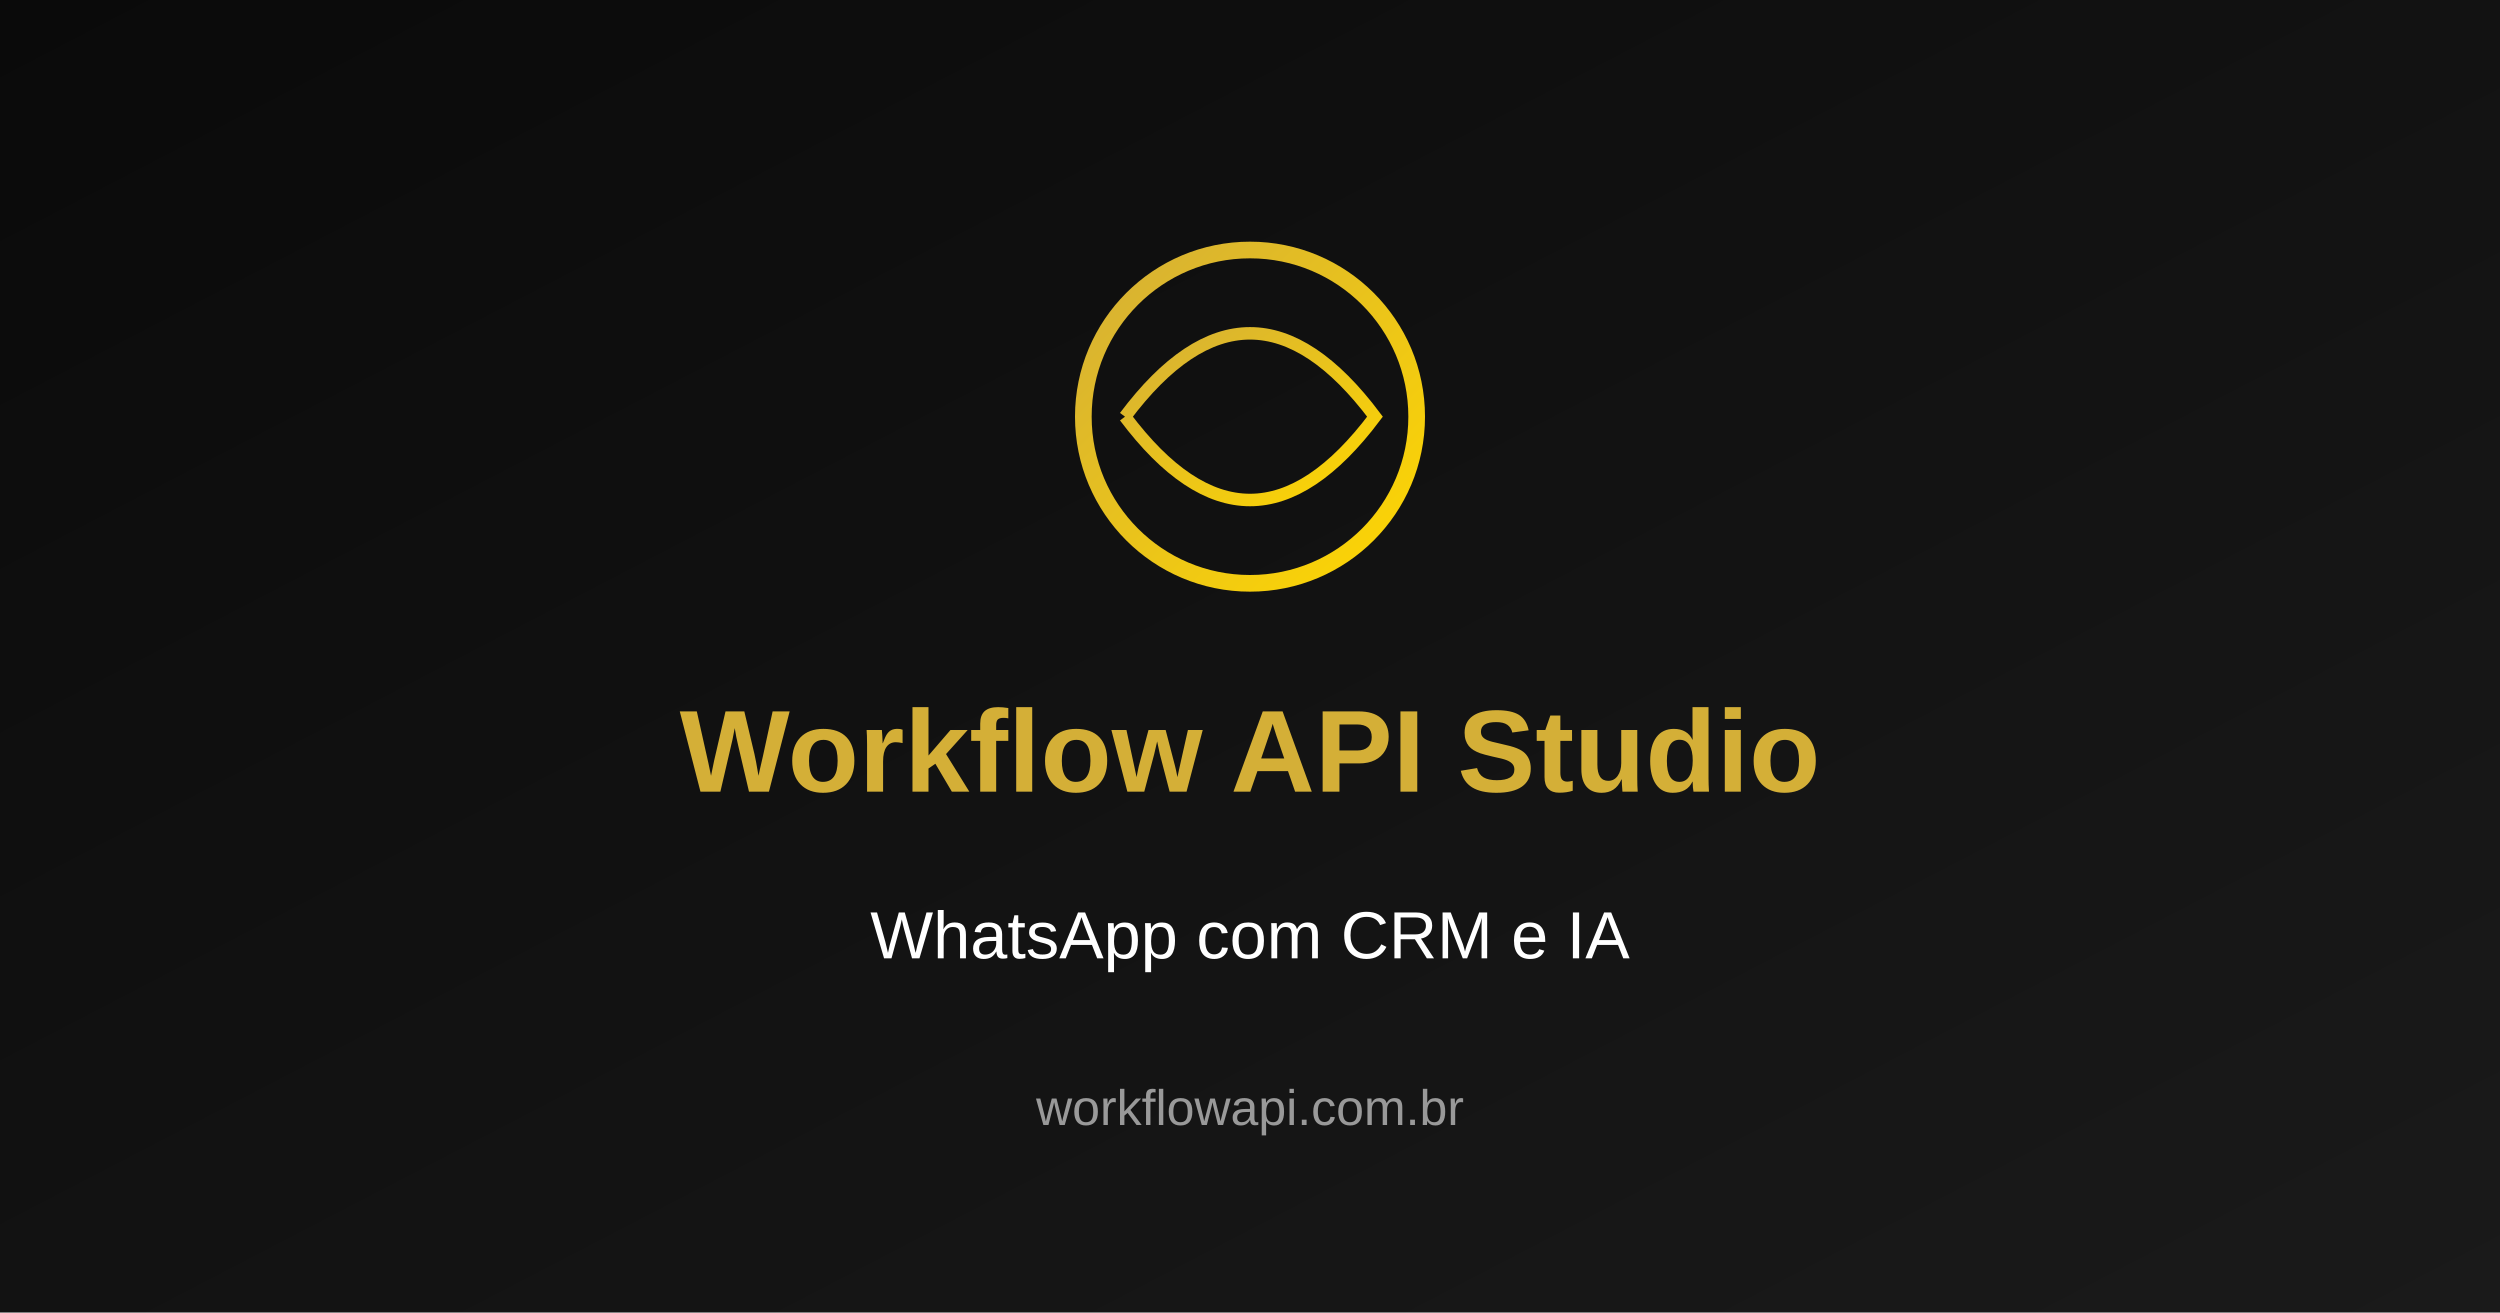
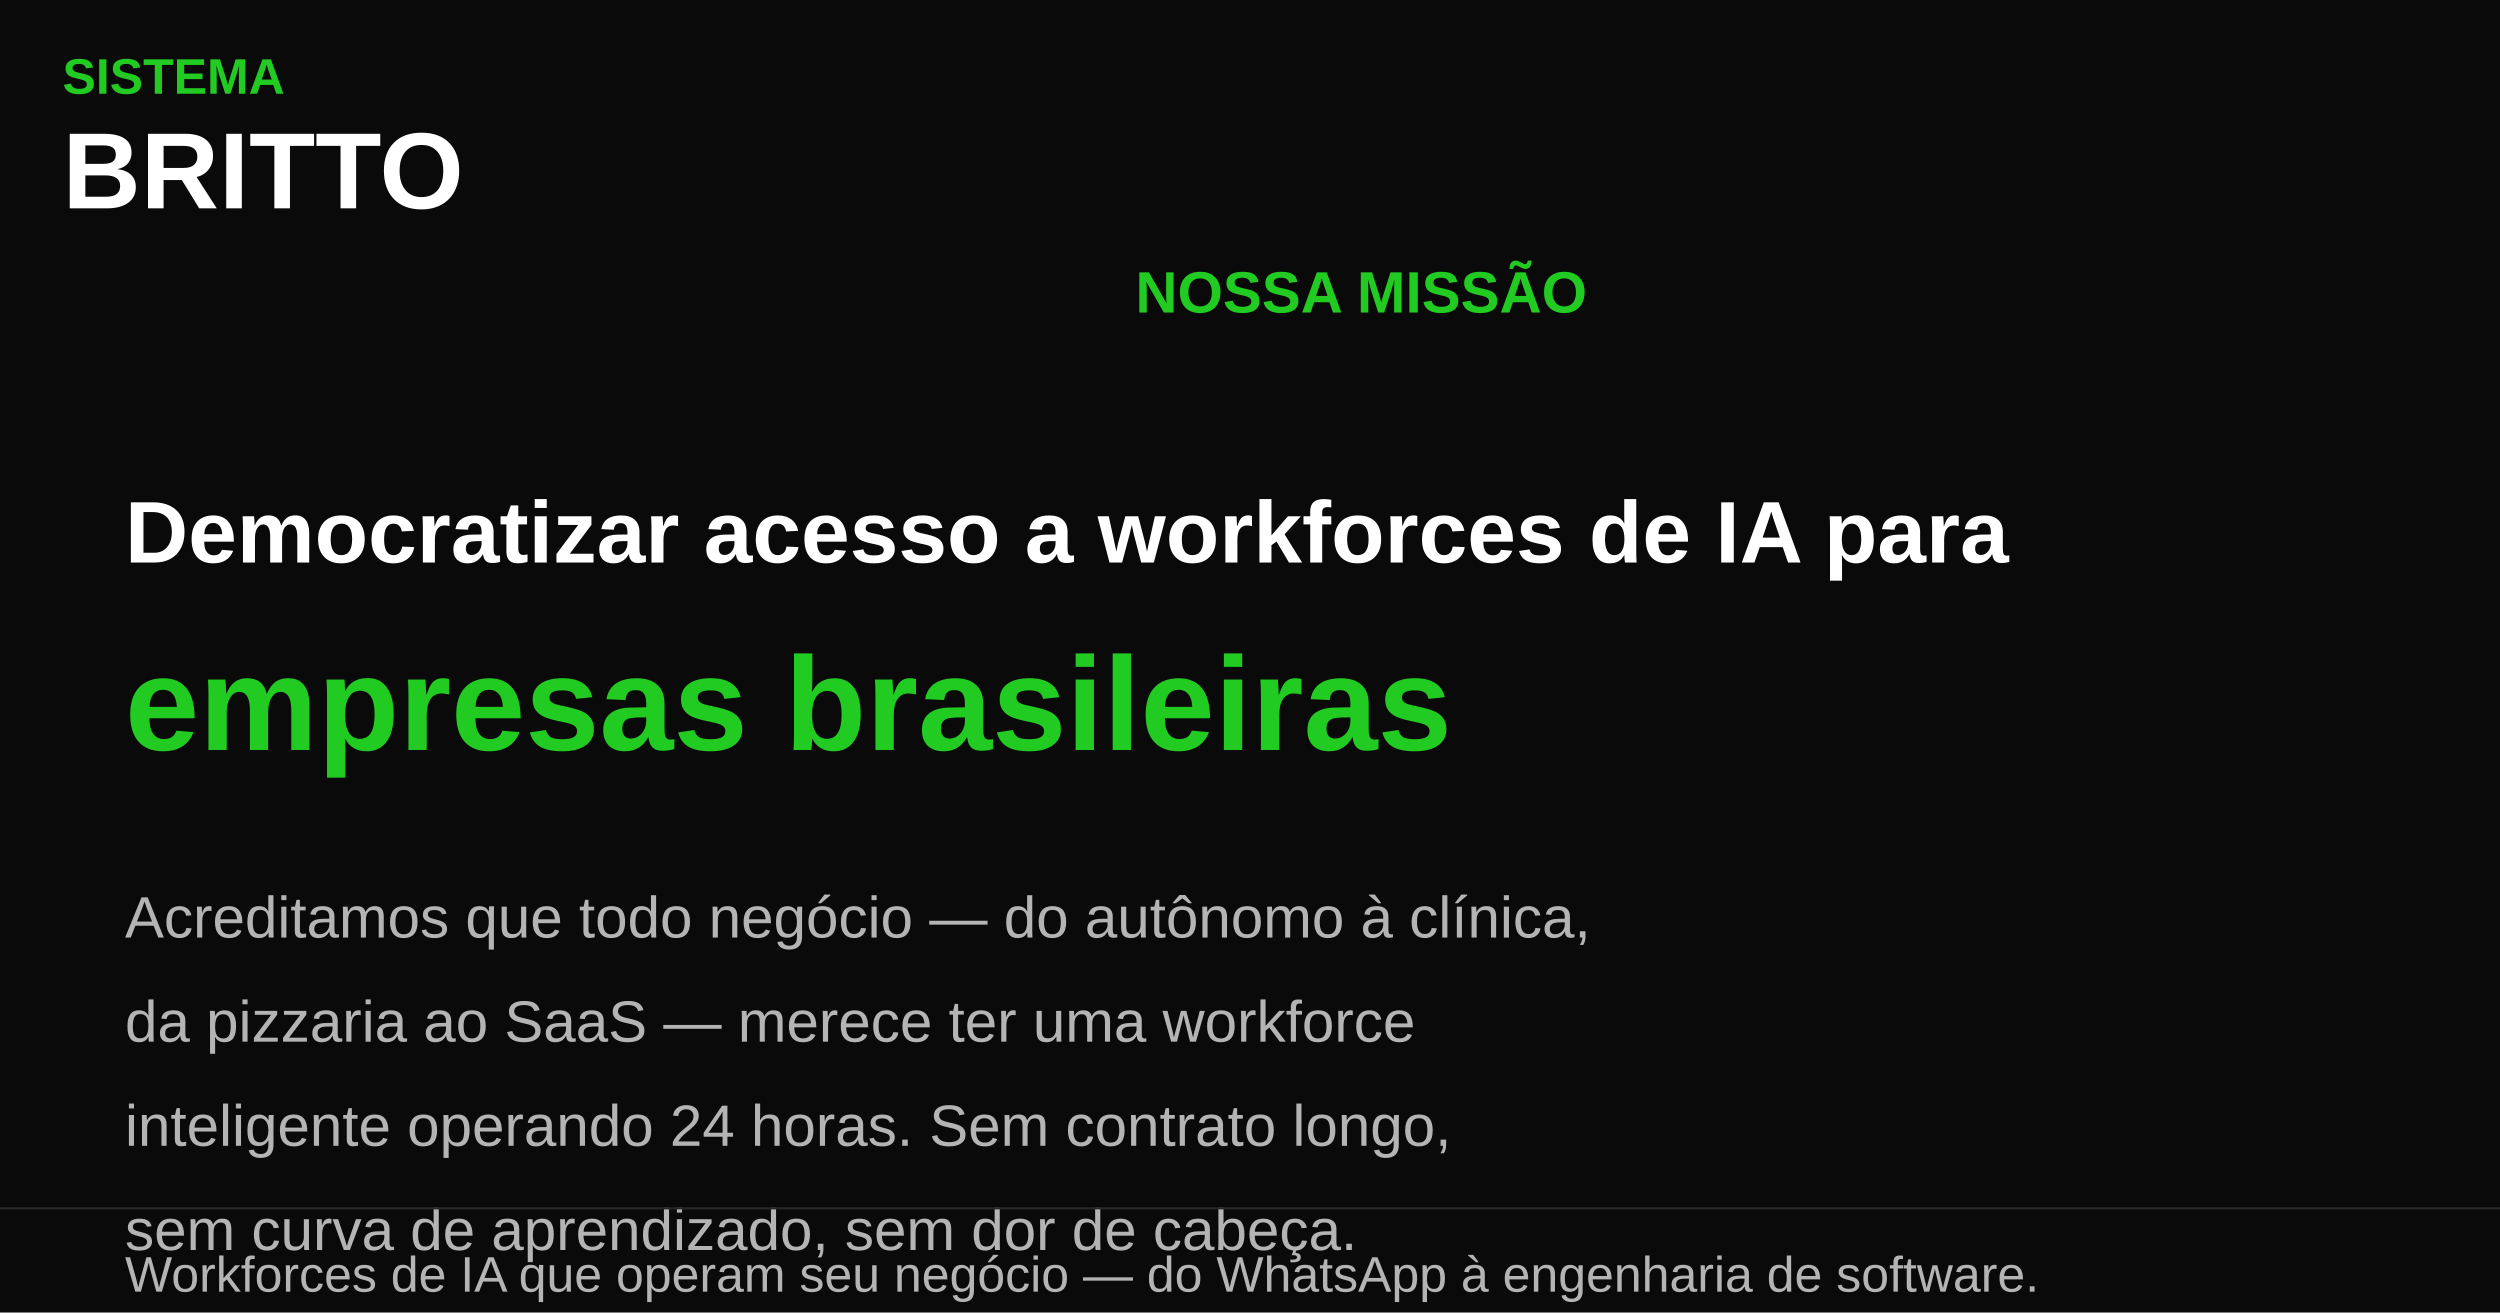
- <svg xmlns="http://www.w3.org/2000/svg" width="1200" height="630">
+ <svg xmlns="http://www.w3.org/2000/svg" width="1200" height="630" viewBox="0 0 1200 630">
  <defs>
-     <linearGradient id="bg" x1="0%" y1="0%" x2="100%" y2="100%">
-       <stop offset="0%" style="stop-color:#0a0a0a;stop-opacity:1" />
-       <stop offset="100%" style="stop-color:#1a1a1a;stop-opacity:1" />
-     </linearGradient>
-     <linearGradient id="gold" x1="0%" y1="0%" x2="100%" y2="100%">
-       <stop offset="0%" style="stop-color:#D4AF37;stop-opacity:1" />
-       <stop offset="100%" style="stop-color:#FFD700;stop-opacity:1" />
-     </linearGradient>
+     <style>
+       .bg { fill: #0a0a0a; }
+       .text-white { fill: #ffffff; font-family: Arial, sans-serif; }
+       .text-green { fill: #22cb22; font-family: Arial, sans-serif; }
+       .text-gray { fill: #b4b4b4; font-family: Arial, sans-serif; }
+       .logo-sistema { font-size: 24px; font-weight: bold; }
+       .logo-britto { font-size: 52px; font-weight: bold; }
+       .missao { font-size: 28px; font-weight: bold; }
+       .titulo1 { font-size: 42px; font-weight: 600; }
+       .titulo2 { font-size: 64px; font-weight: bold; }
+       .desc { font-size: 28px; }
+       .footer { font-size: 24px; }
+     </style>
  </defs>
-   <rect width="1200" height="630" fill="url(#bg)" />
-   <circle cx="600" cy="200" r="80" fill="none" stroke="url(#gold)" stroke-width="8" />
-   <path d="M540 200 Q600 120 660 200 Q600 280 540 200" fill="none" stroke="url(#gold)" stroke-width="6" />
-   <text x="600" y="380" font-family="Arial, sans-serif" font-size="56" font-weight="bold" fill="#D4AF37" text-anchor="middle">Workflow API Studio</text>
-   <text x="600" y="460" font-family="Arial, sans-serif" font-size="32" fill="#ffffff" text-anchor="middle">WhatsApp com CRM e IA</text>
-   <text x="600" y="540" font-family="Arial, sans-serif" font-size="24" fill="#999999" text-anchor="middle">workflowapi.com.br</text>
+   <rect class="bg" width="1200" height="630" />
+   <text class="text-green logo-sistema" x="30" y="45">SISTEMA</text>
+   <text class="text-white logo-britto" x="30" y="100">BRITTO</text>
+   <text class="text-green missao" x="545" y="150">NOSSA MISSÃO</text>
+   <text class="text-white titulo1" x="60" y="270">Democratizar acesso a workforces de IA para</text>
+   <text class="text-green titulo2" x="60" y="360">empresas brasileiras</text>
+   <text class="text-gray desc" x="60" y="450">Acreditamos que todo negócio — do autônomo à clínica,</text>
+   <text class="text-gray desc" x="60" y="500">da pizzaria ao SaaS — merece ter uma workforce</text>
+   <text class="text-gray desc" x="60" y="550">inteligente operando 24 horas. Sem contrato longo,</text>
+   <text class="text-gray desc" x="60" y="600">sem curva de aprendizado, sem dor de cabeça.</text>
+   <line x1="0" y1="580" x2="1200" y2="580" stroke="#282828" stroke-width="1" />
+   <text class="text-gray footer" x="60" y="620">Workforces de IA que operam seu negócio — do WhatsApp à engenharia de software.</text>
</svg>
